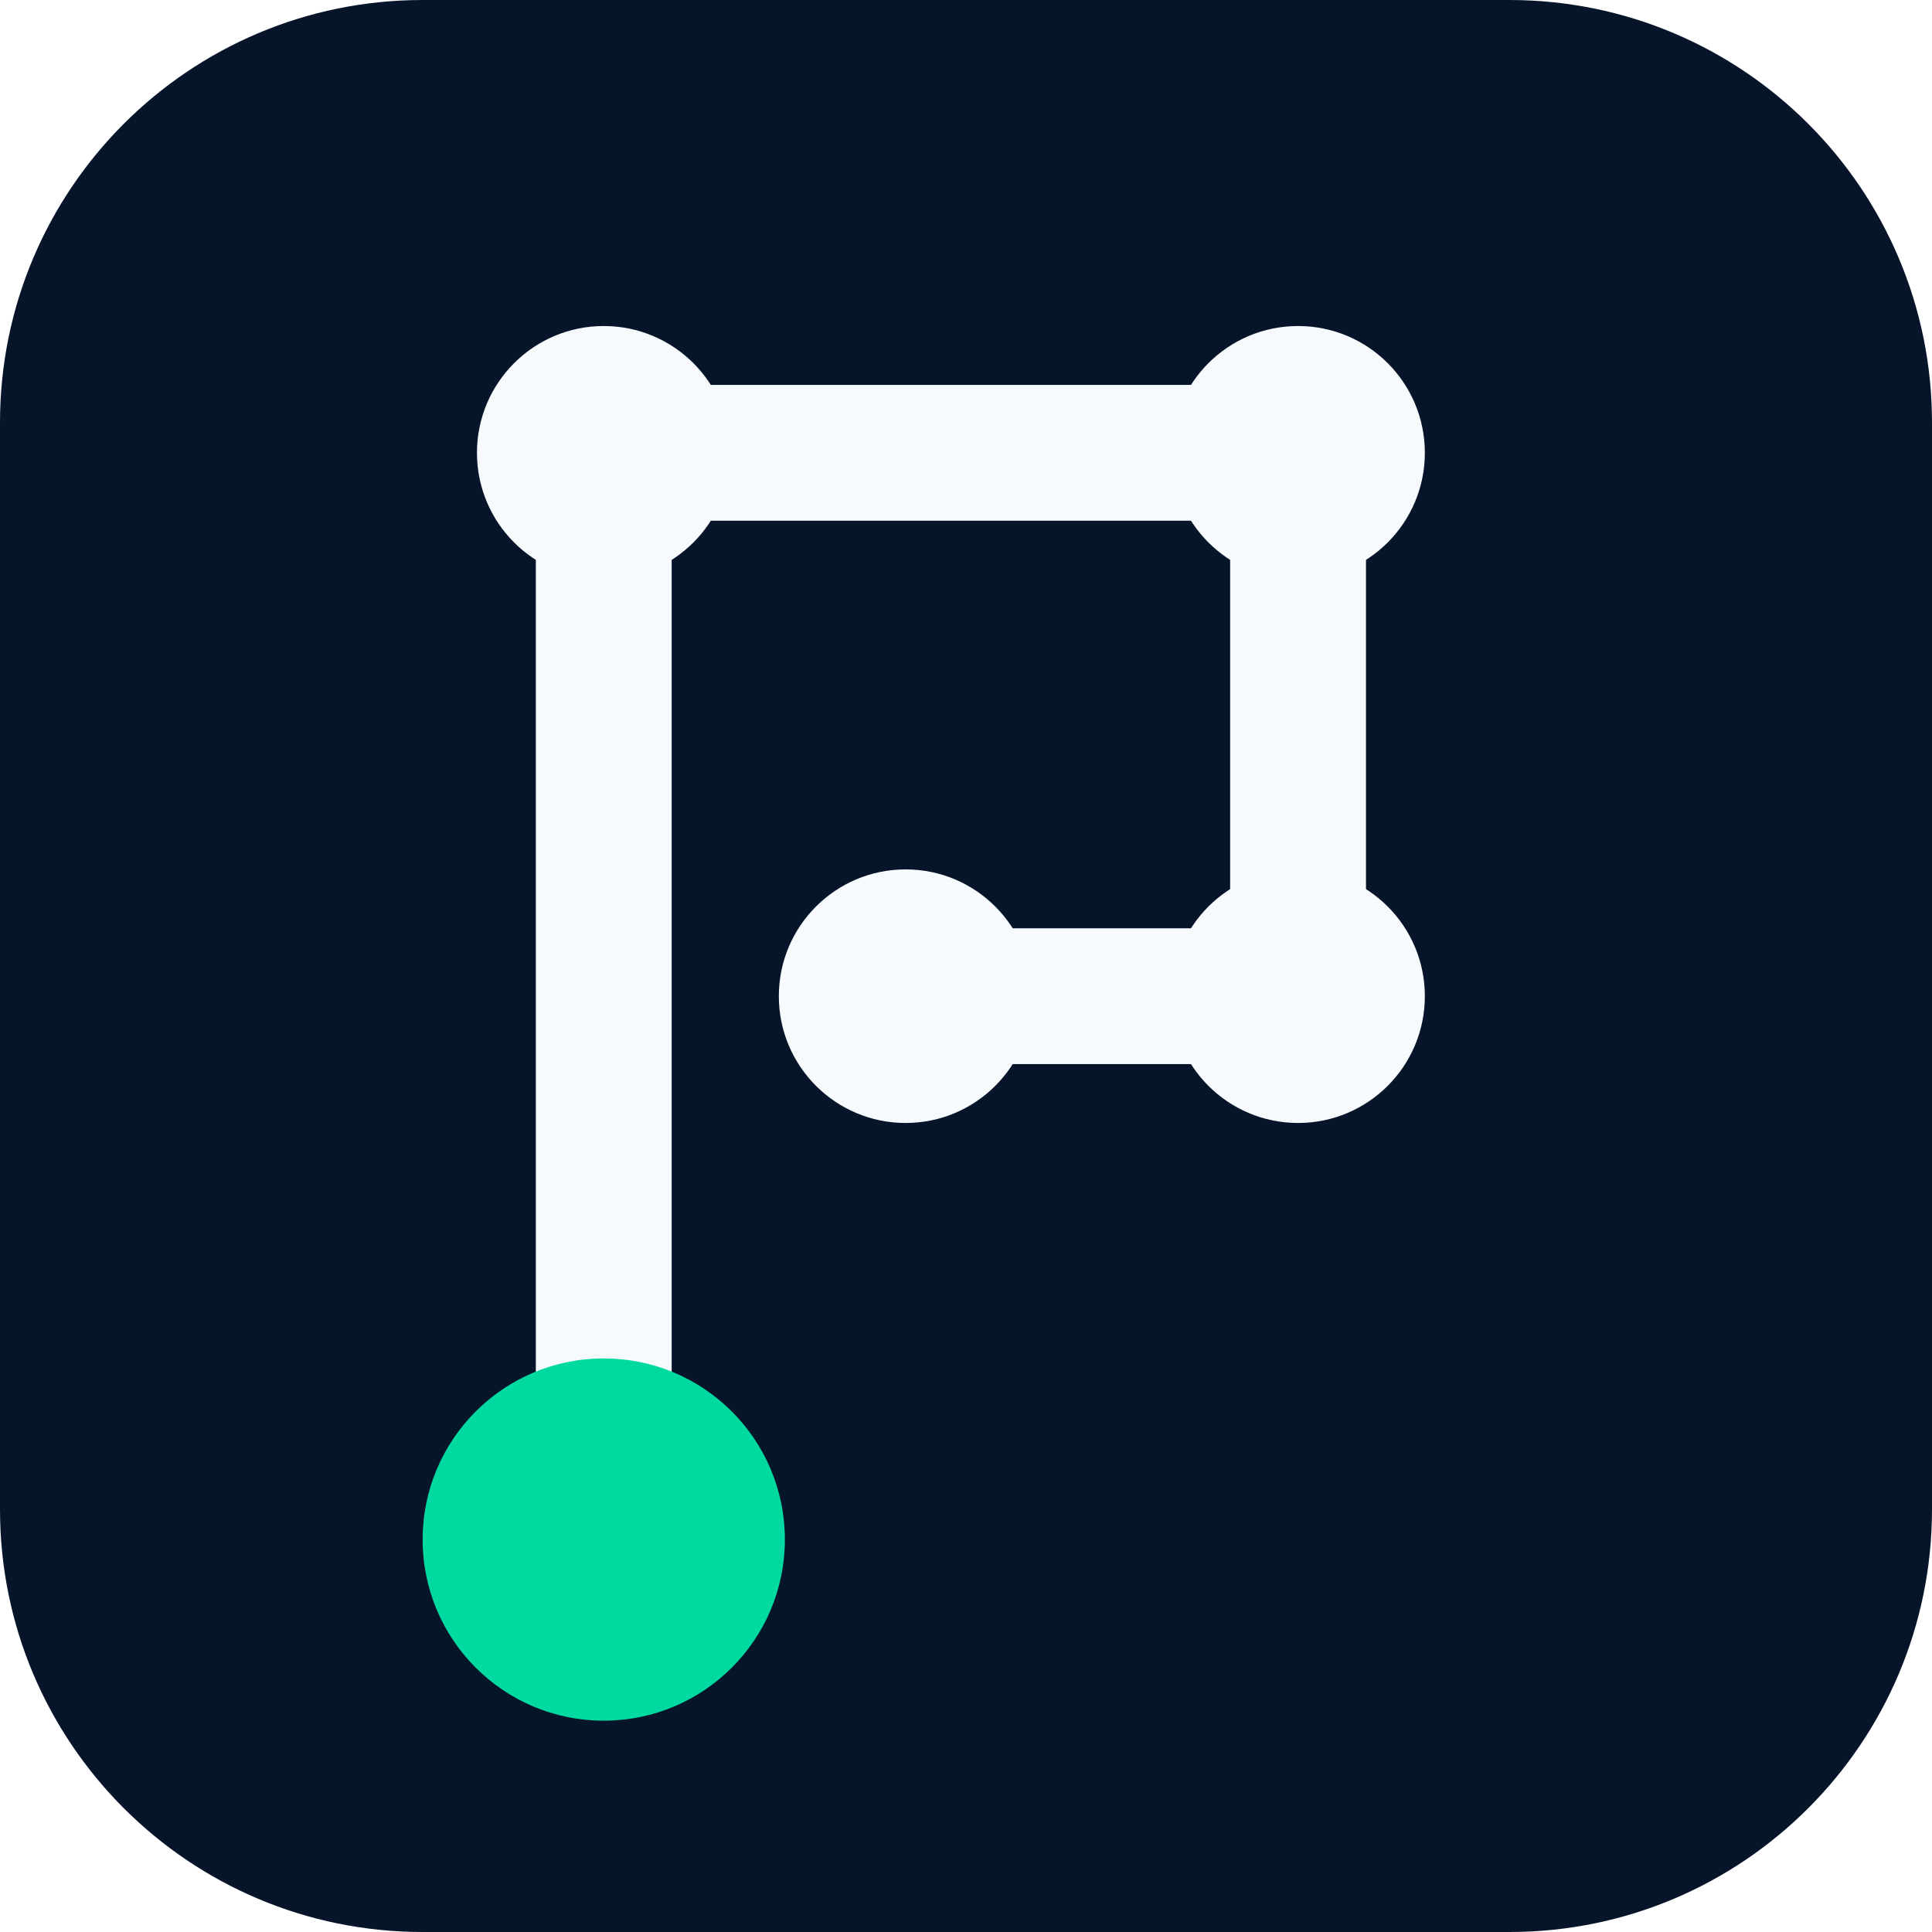
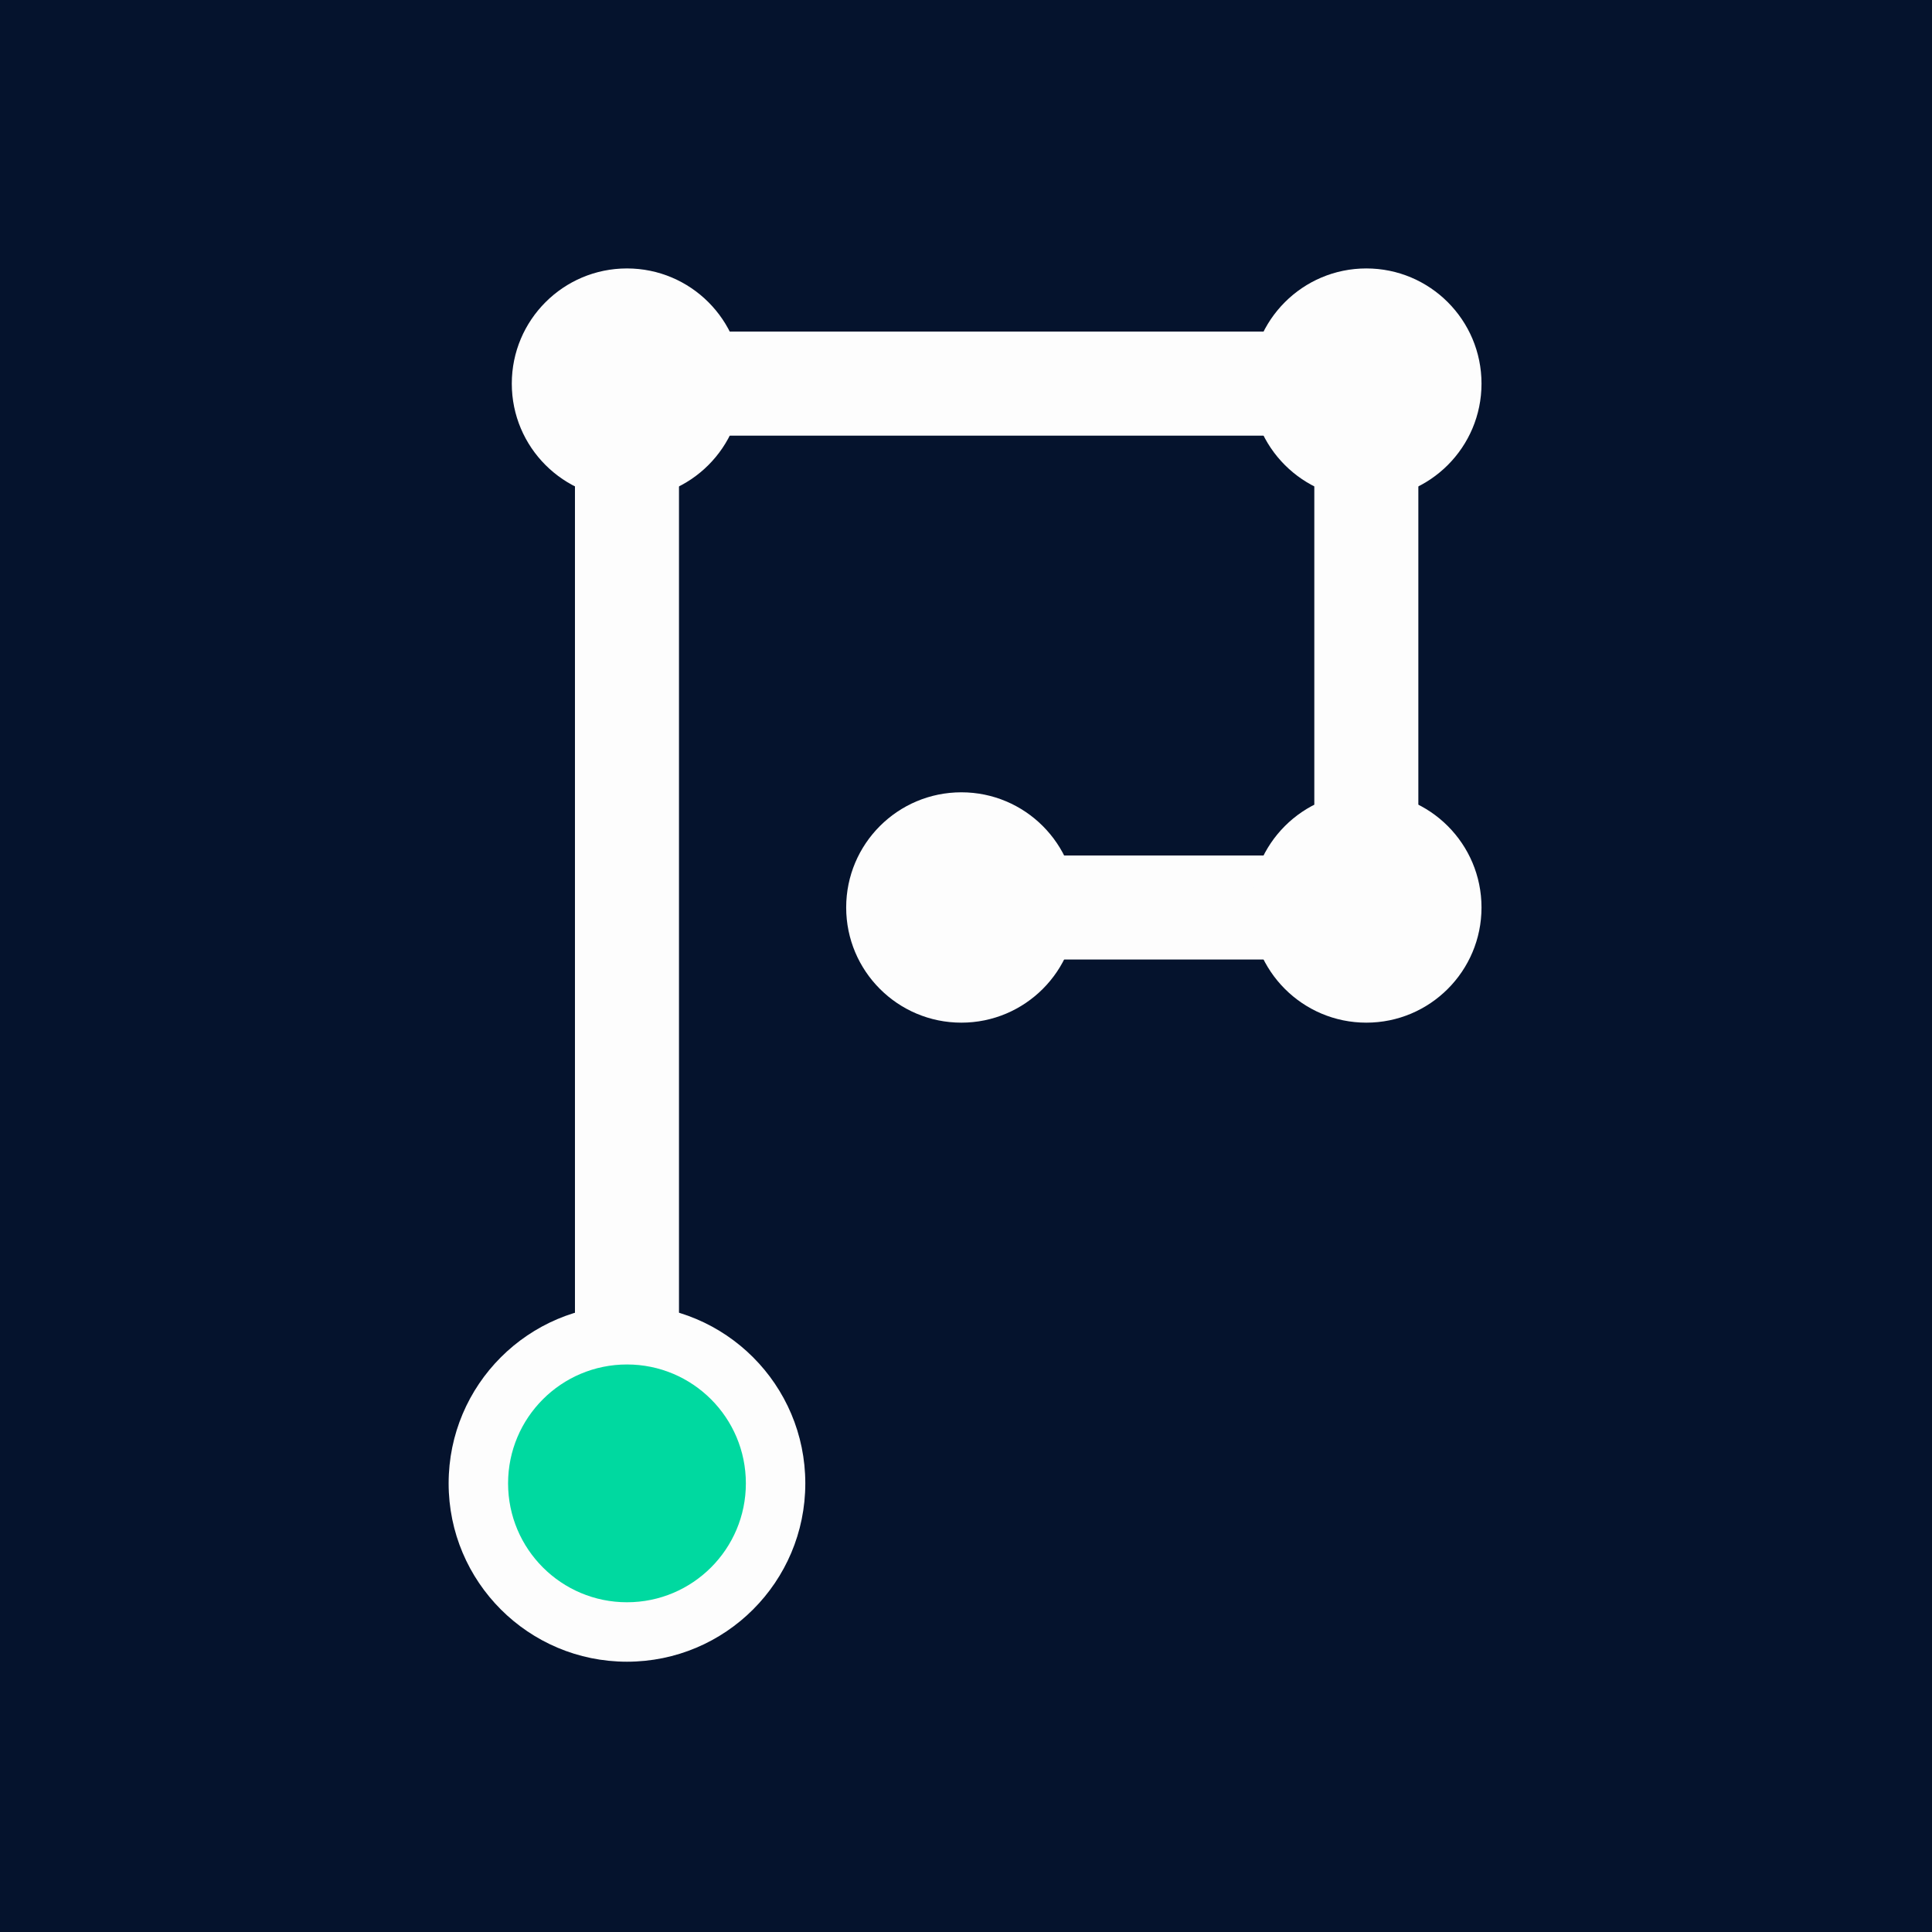
- <svg xmlns="http://www.w3.org/2000/svg" viewBox="0 0 64 64">
-   <rect width="64" height="64" rx="14" fill="#07152B" />
-   <path d="M20 51V15H43V33H30" fill="none" stroke="#F7FAFC" stroke-width="4.5" stroke-linejoin="round" stroke-linecap="round" />
-   <circle cx="20" cy="15" r="4.2" fill="#F7FAFC" />
-   <circle cx="43" cy="15" r="4.2" fill="#F7FAFC" />
-   <circle cx="43" cy="33" r="4.2" fill="#F7FAFC" />
-   <circle cx="30" cy="33" r="4.2" fill="#F7FAFC" />
-   <circle cx="20" cy="51" r="6" fill="#00D9A0" />
+ <svg xmlns="http://www.w3.org/2000/svg" viewBox="214.5 221.5 1040 1040">
+   <rect x="214.5" y="221.5" width="1040" height="1040" fill="#05132D" />
+   <path d="M552 1020V428H950V710H732" fill="none" stroke="#FDFDFD" stroke-width="56" stroke-linejoin="round" stroke-linecap="round" />
+   <g fill="#FDFDFD">
+     <circle cx="552" cy="428" r="62" />
+     <circle cx="950" cy="428" r="62" />
+     <circle cx="950" cy="710" r="62" />
+     <circle cx="732" cy="710" r="62" />
+     <circle cx="552" cy="1020" r="96" />
+   </g>
+   <circle cx="552" cy="1020" r="64" fill="#00D9A0" />
</svg>
